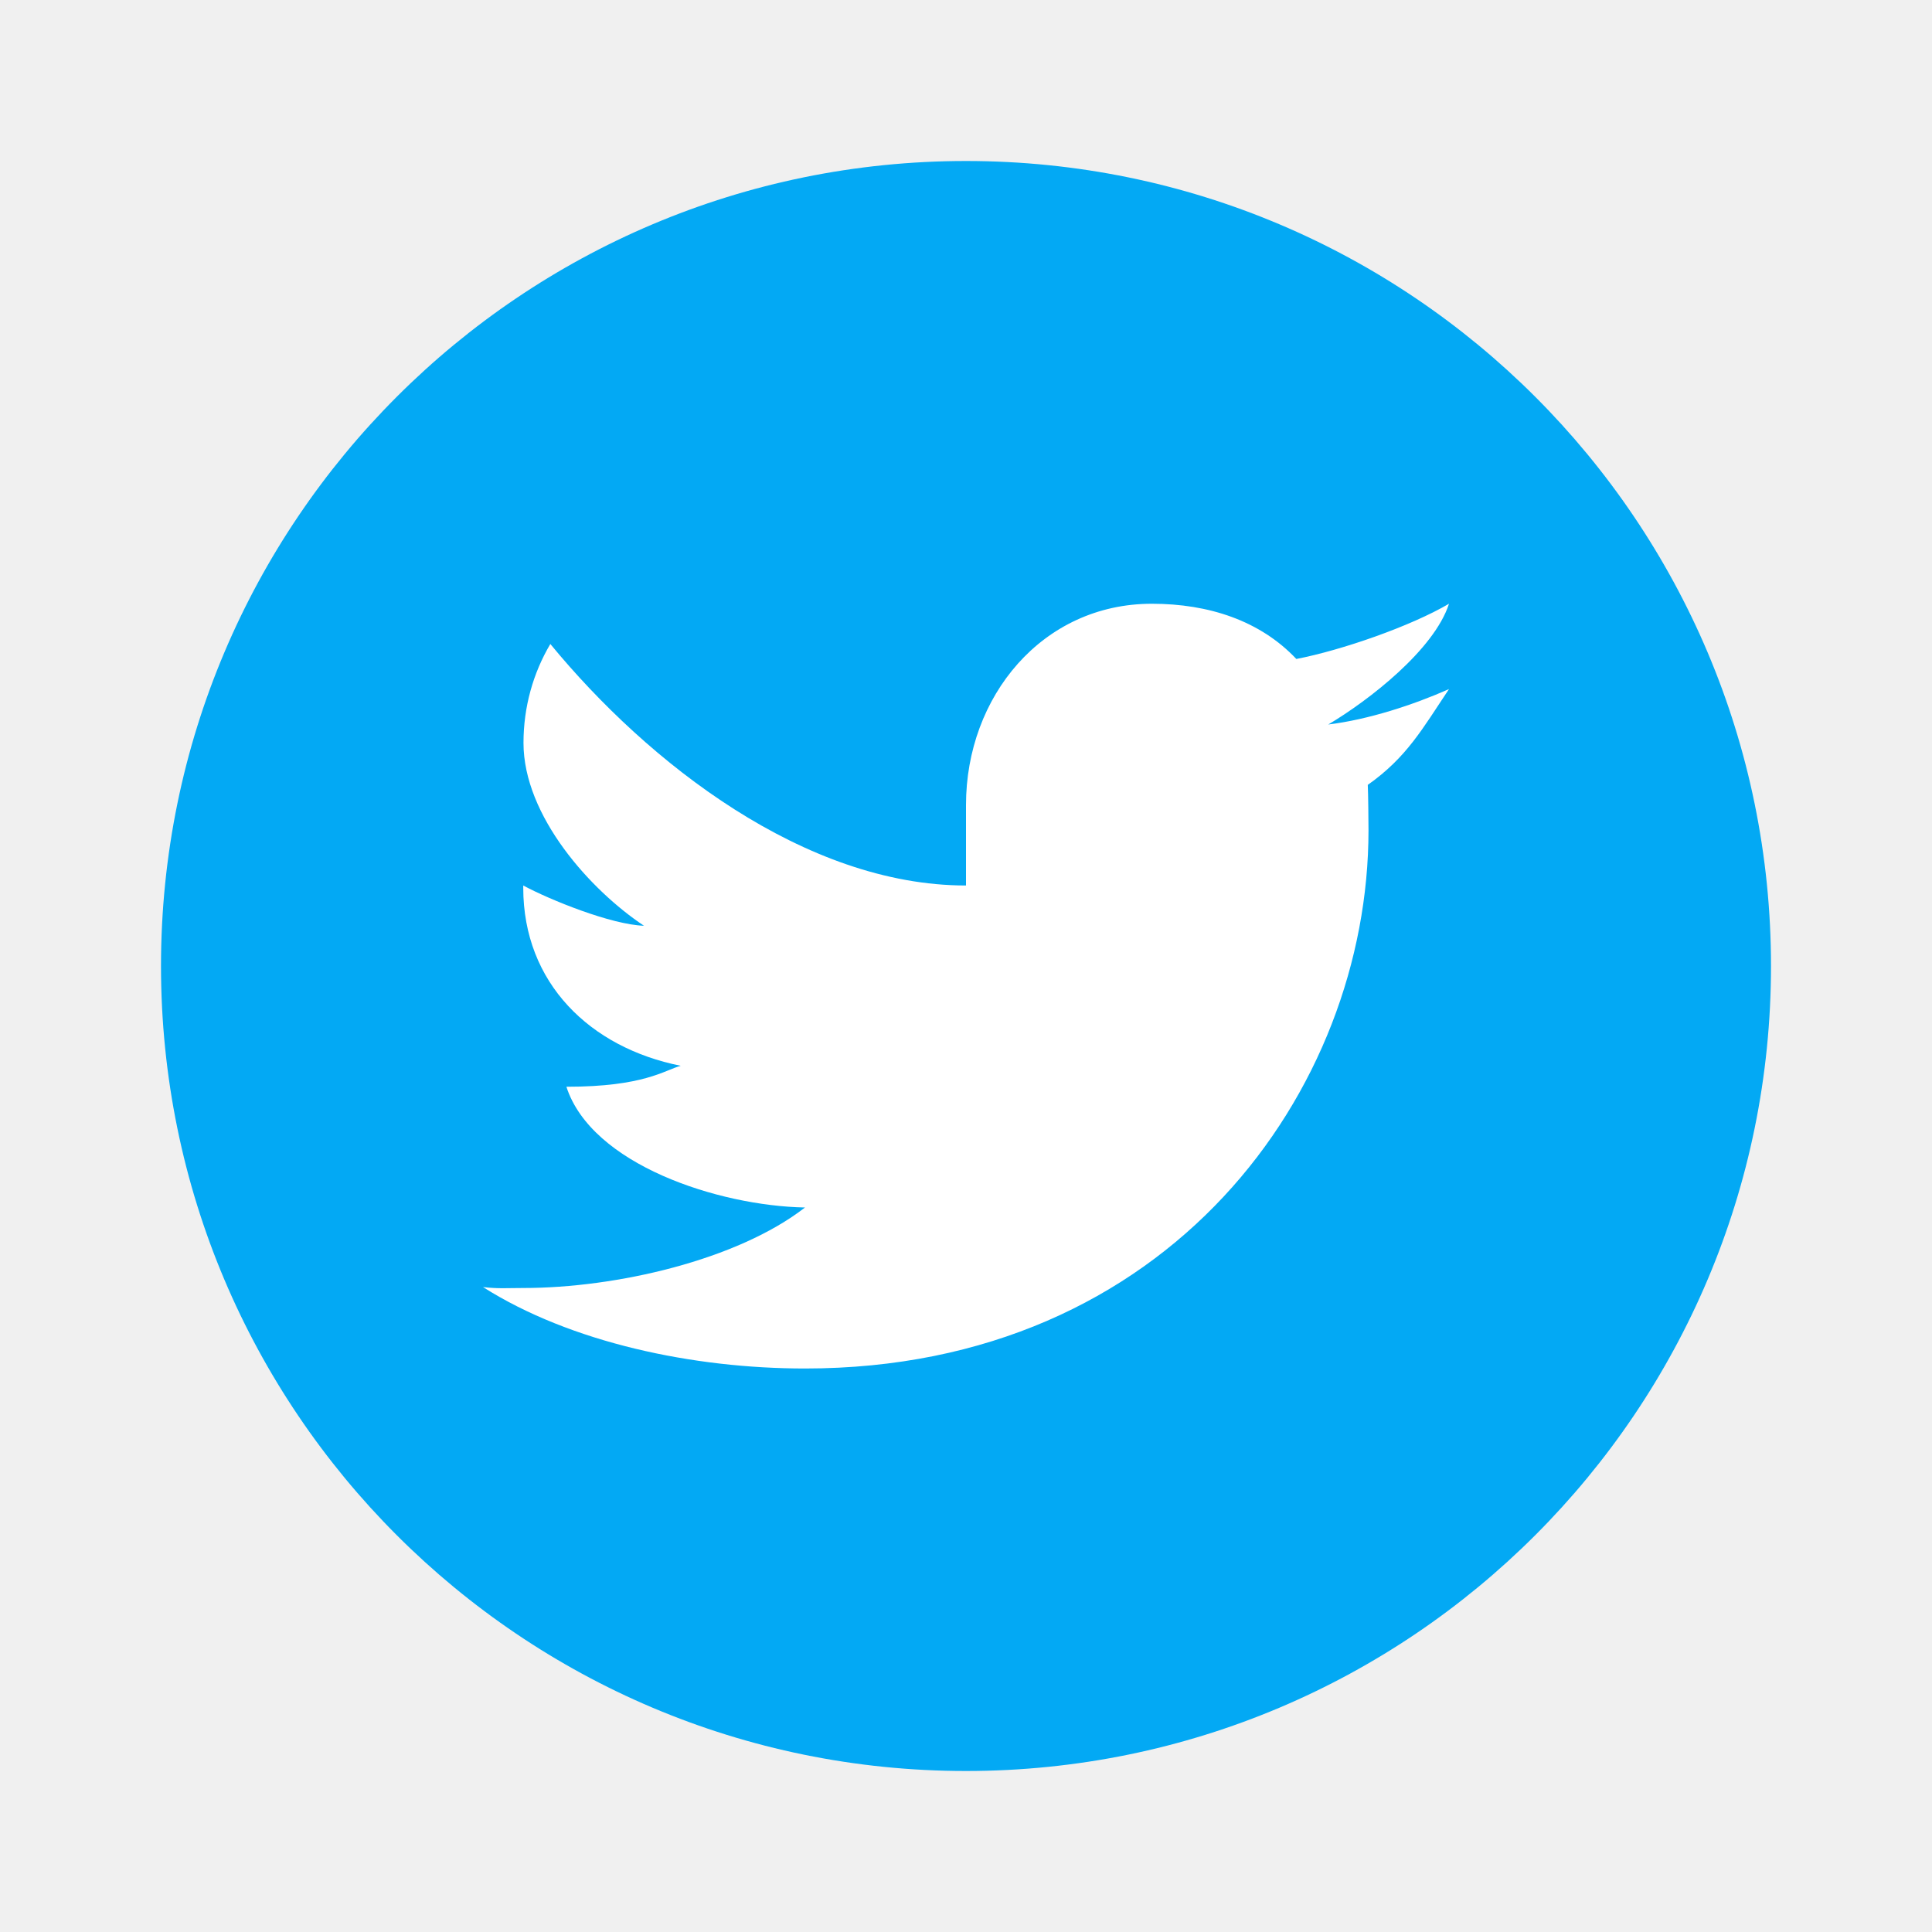
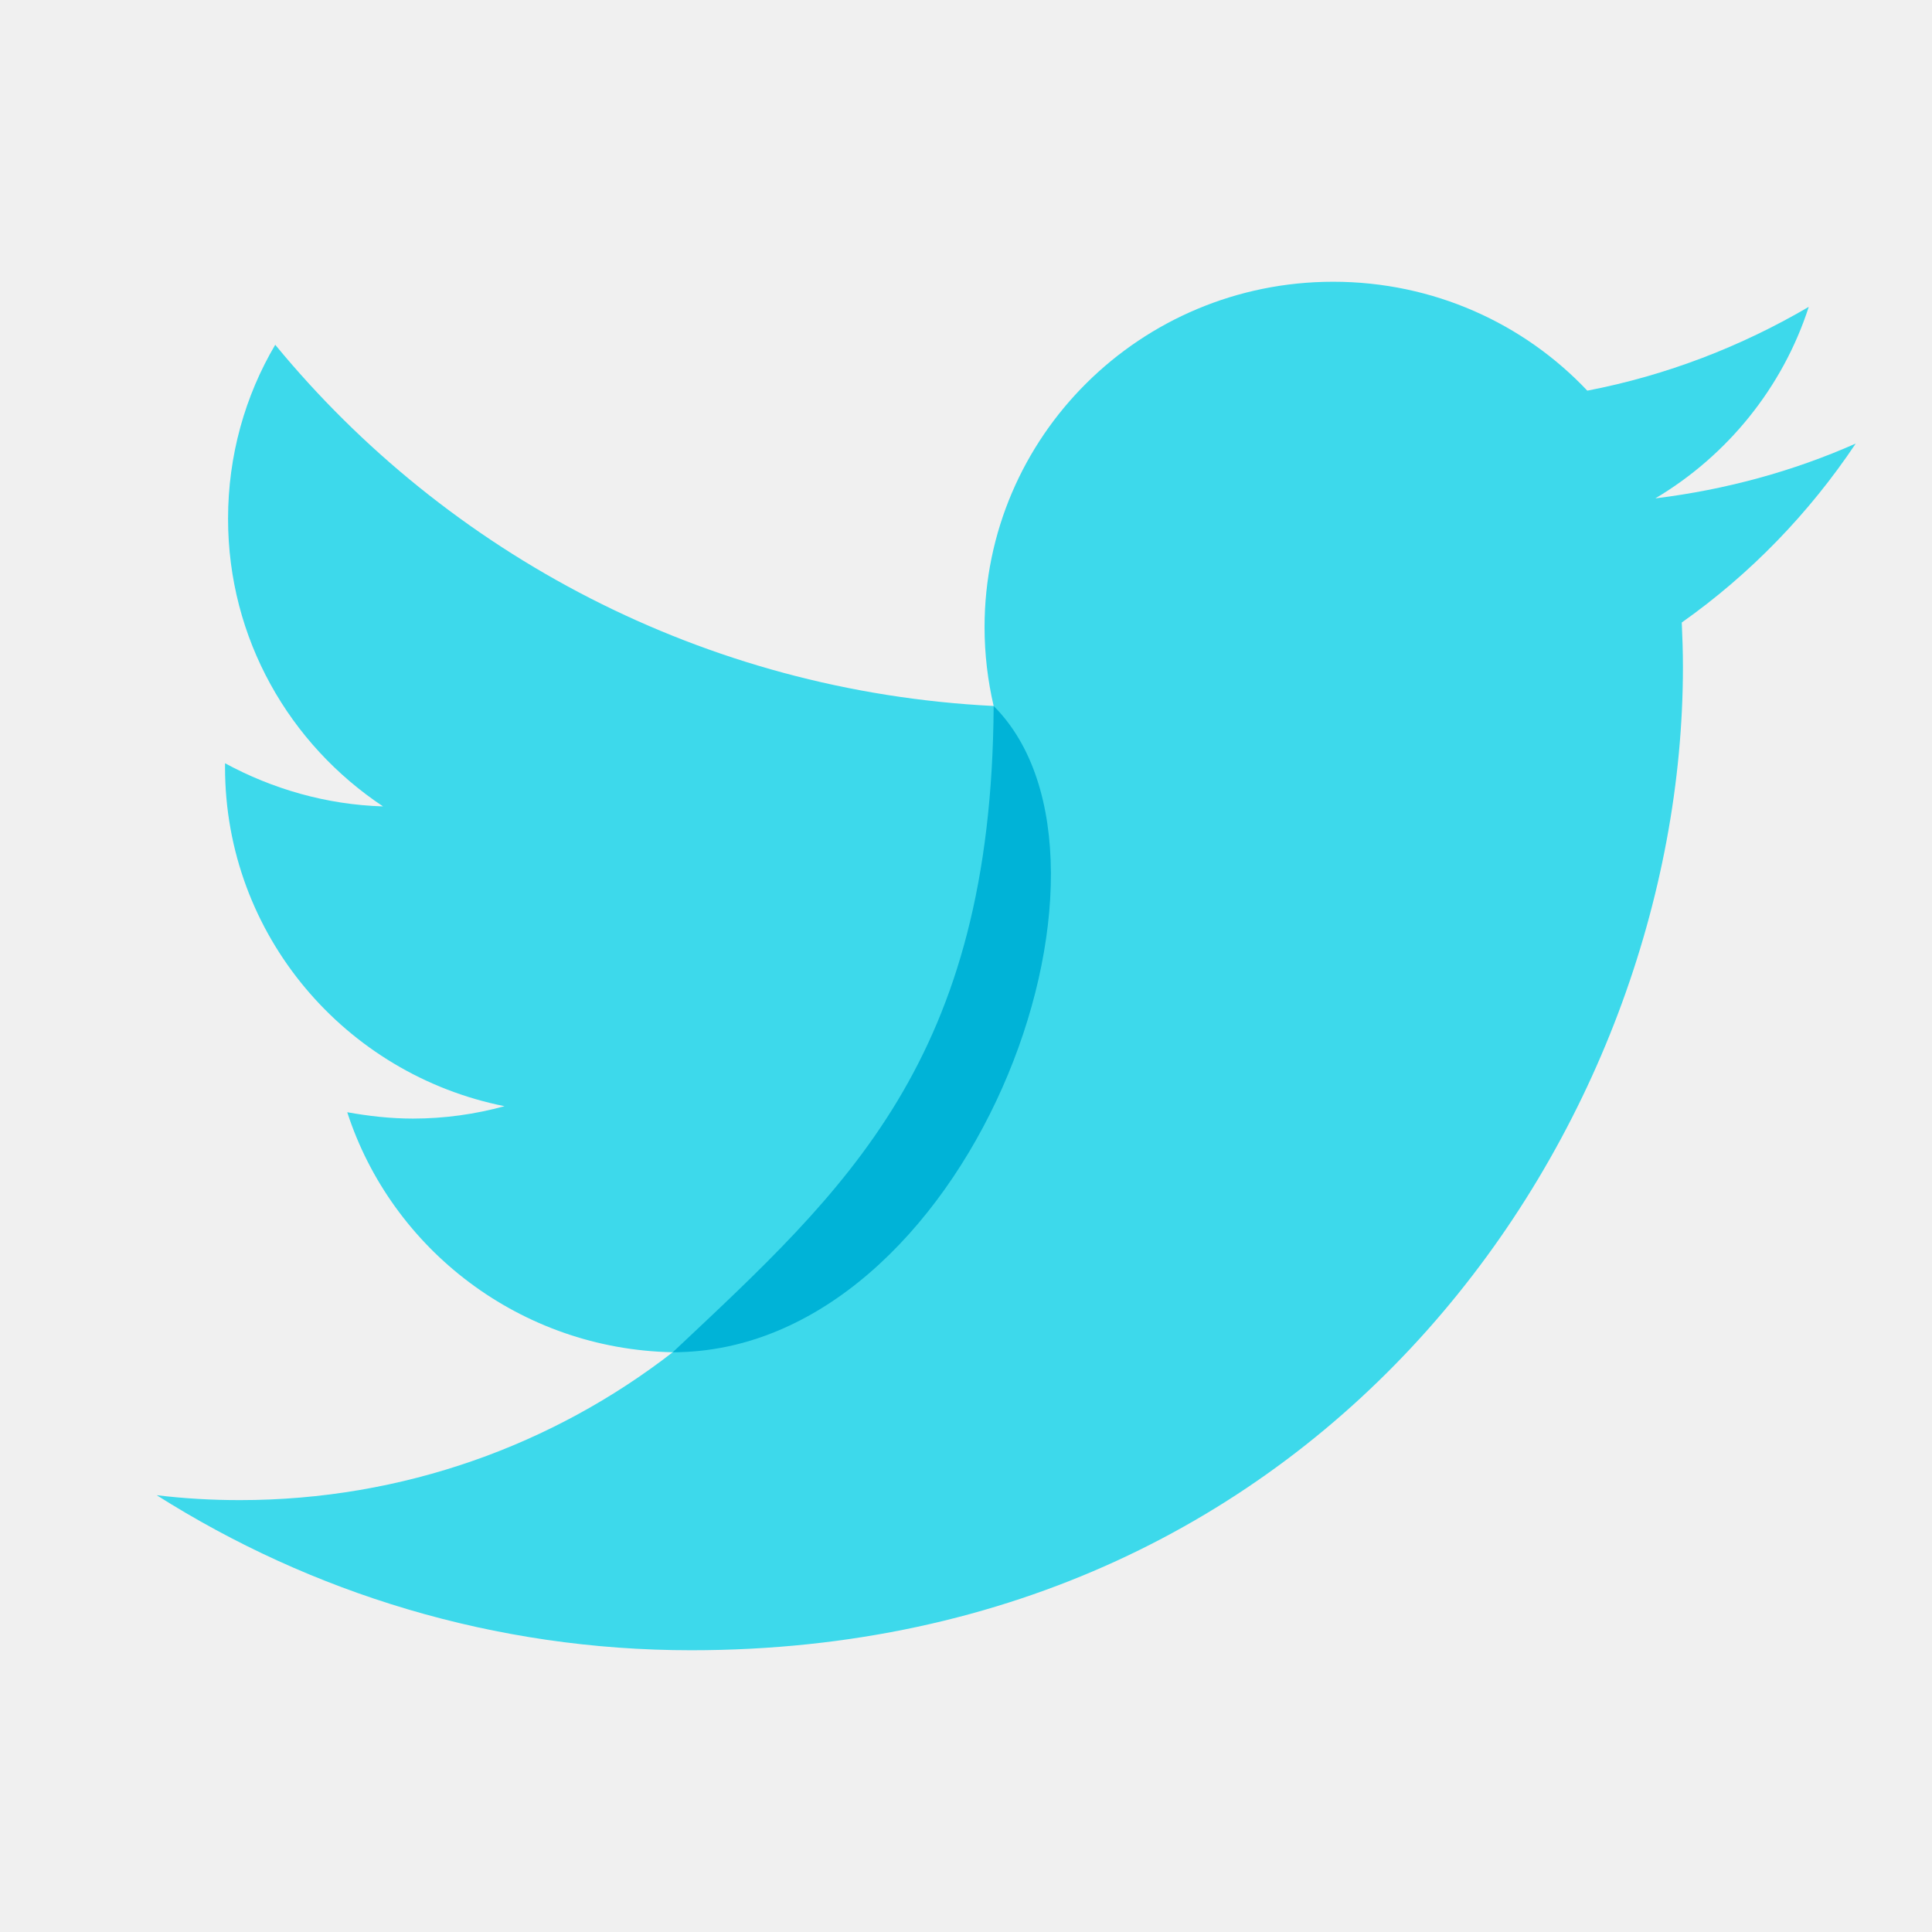
- <svg xmlns="http://www.w3.org/2000/svg" viewBox="0 0 48 48" width="96px" height="96px">
-   <path fill="#03a9f4" d="M24 4A20 20 0 1 0 24 44A20 20 0 1 0 24 4Z" />
-   <path fill="#fff" d="M36,17.12c-0.882,0.391-1.999,0.758-3,0.88c1.018-0.604,2.633-1.862,3-3 c-0.951,0.559-2.671,1.156-3.793,1.372C31.311,15.422,30.033,15,28.617,15C25.897,15,24,17.305,24,20v2c-4,0-7.9-3.047-10.327-6 c-0.427,0.721-0.667,1.565-0.667,2.457c0,1.819,1.671,3.665,2.994,4.543c-0.807-0.025-2.335-0.641-3-1c0,0.016,0,0.036,0,0.057 c0,2.367,1.661,3.974,3.912,4.422C16.501,26.592,16,27,14.072,27c0.626,1.935,3.773,2.958,5.928,3c-1.686,1.307-4.692,2-7,2 c-0.399,0-0.615,0.022-1-0.023C14.178,33.357,17.22,34,20,34c9.057,0,14-6.918,14-13.37c0-0.212-0.007-0.922-0.018-1.13 C34.95,18.818,35.342,18.104,36,17.12" />
+ <svg xmlns="http://www.w3.org/2000/svg" viewBox="0 0 48 48" width="48px" height="48px">
+   <path fill="#3dd9eb" d="M46.105,11.02c-1.551,0.687-3.219,1.145-4.979,1.362c1.789-1.062,3.166-2.756,3.812-4.758 c-1.674,0.981-3.529,1.702-5.502,2.082C37.86,8.036,35.612,7,33.122,7c-4.783,0-8.661,3.843-8.661,8.582 c0,0.671,0.079,1.324,0.226,1.958c-0.049,8.8-3.655,11.992-7.973,16.056c-2.964,2.298-6.697,3.674-10.756,3.674 c-0.701,0-1.387-0.04-2.065-0.122C7.73,39.577,12.283,41,17.171,41c15.927,0,24.641-13.079,24.641-24.426 c0-0.372-0.012-0.742-0.029-1.108C43.483,14.265,44.948,12.751,46.105,11.02" />
+   <path fill="#3dd9eb" d="M24.687,17.54c-7.196-0.361-13.579-3.782-17.849-8.974c-0.75,1.269-1.172,2.754-1.172,4.322 c0,2.979,1.525,5.602,3.851,7.147c-1.42-0.043-2.756-0.438-3.926-1.072c0,0.026,0,0.064,0,0.101c0,4.163,2.986,7.63,6.944,8.419 c-0.723,0.198-1.488,0.308-2.276,0.308c-0.559,0-1.104-0.063-1.632-0.158c1.102,3.402,4.299,5.889,8.087,5.963 C24.032,33.596,28.574,21.426,24.687,17.54z" />
+   <path fill="#00b3d7" d="M24.687,17.54c-0.049,8.8-3.655,11.992-7.973,16.056C24.032,33.596,28.573,21.426,24.687,17.54z" />
</svg>
